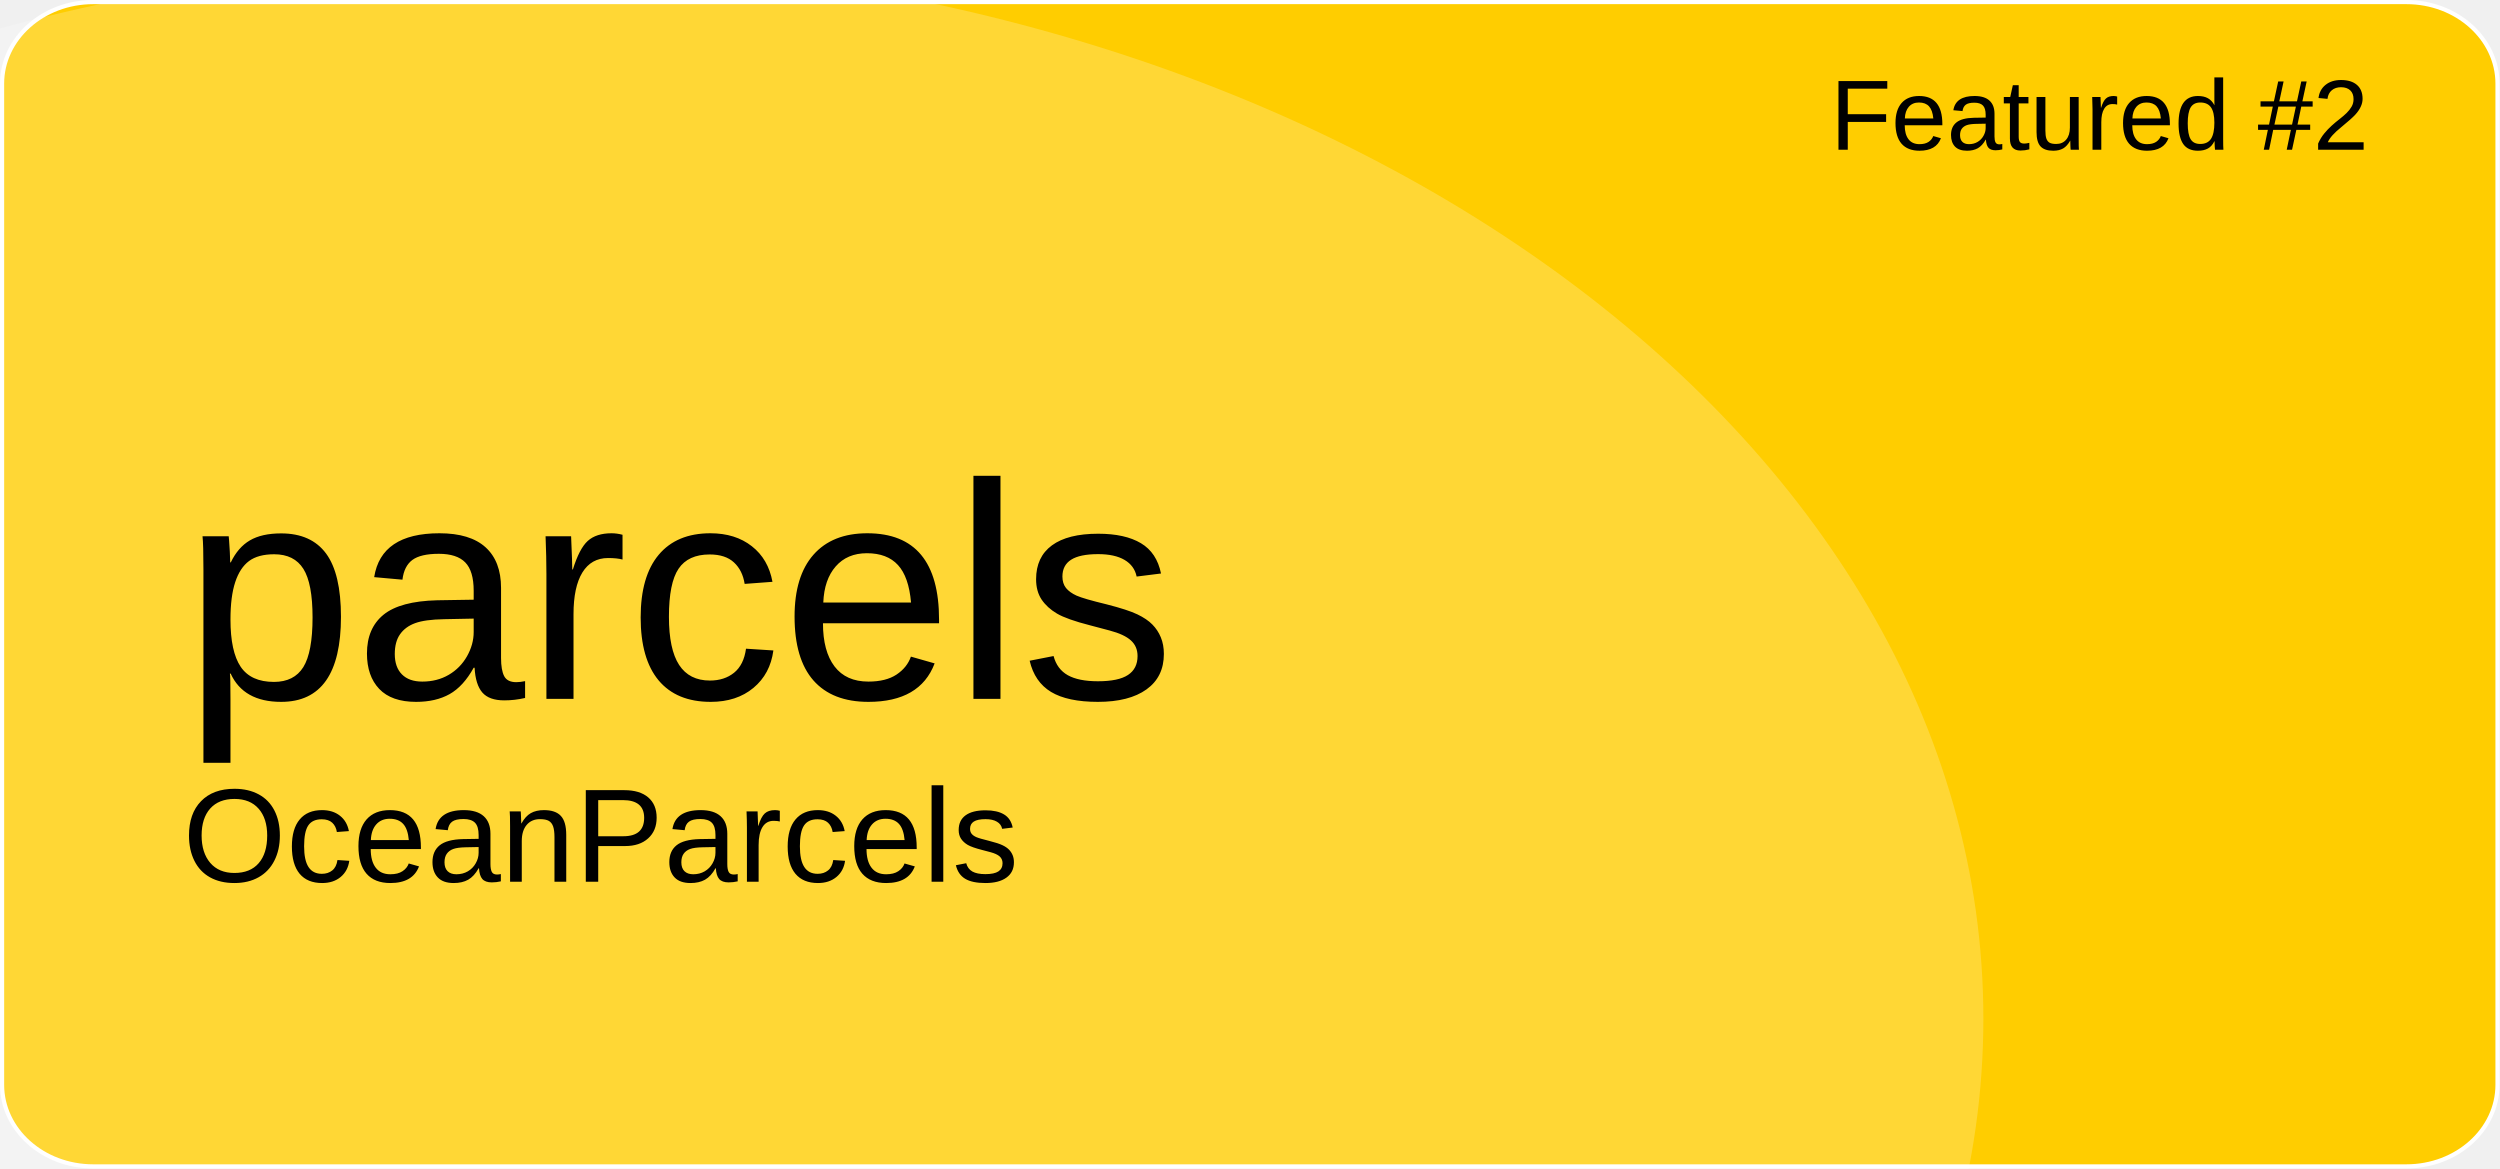
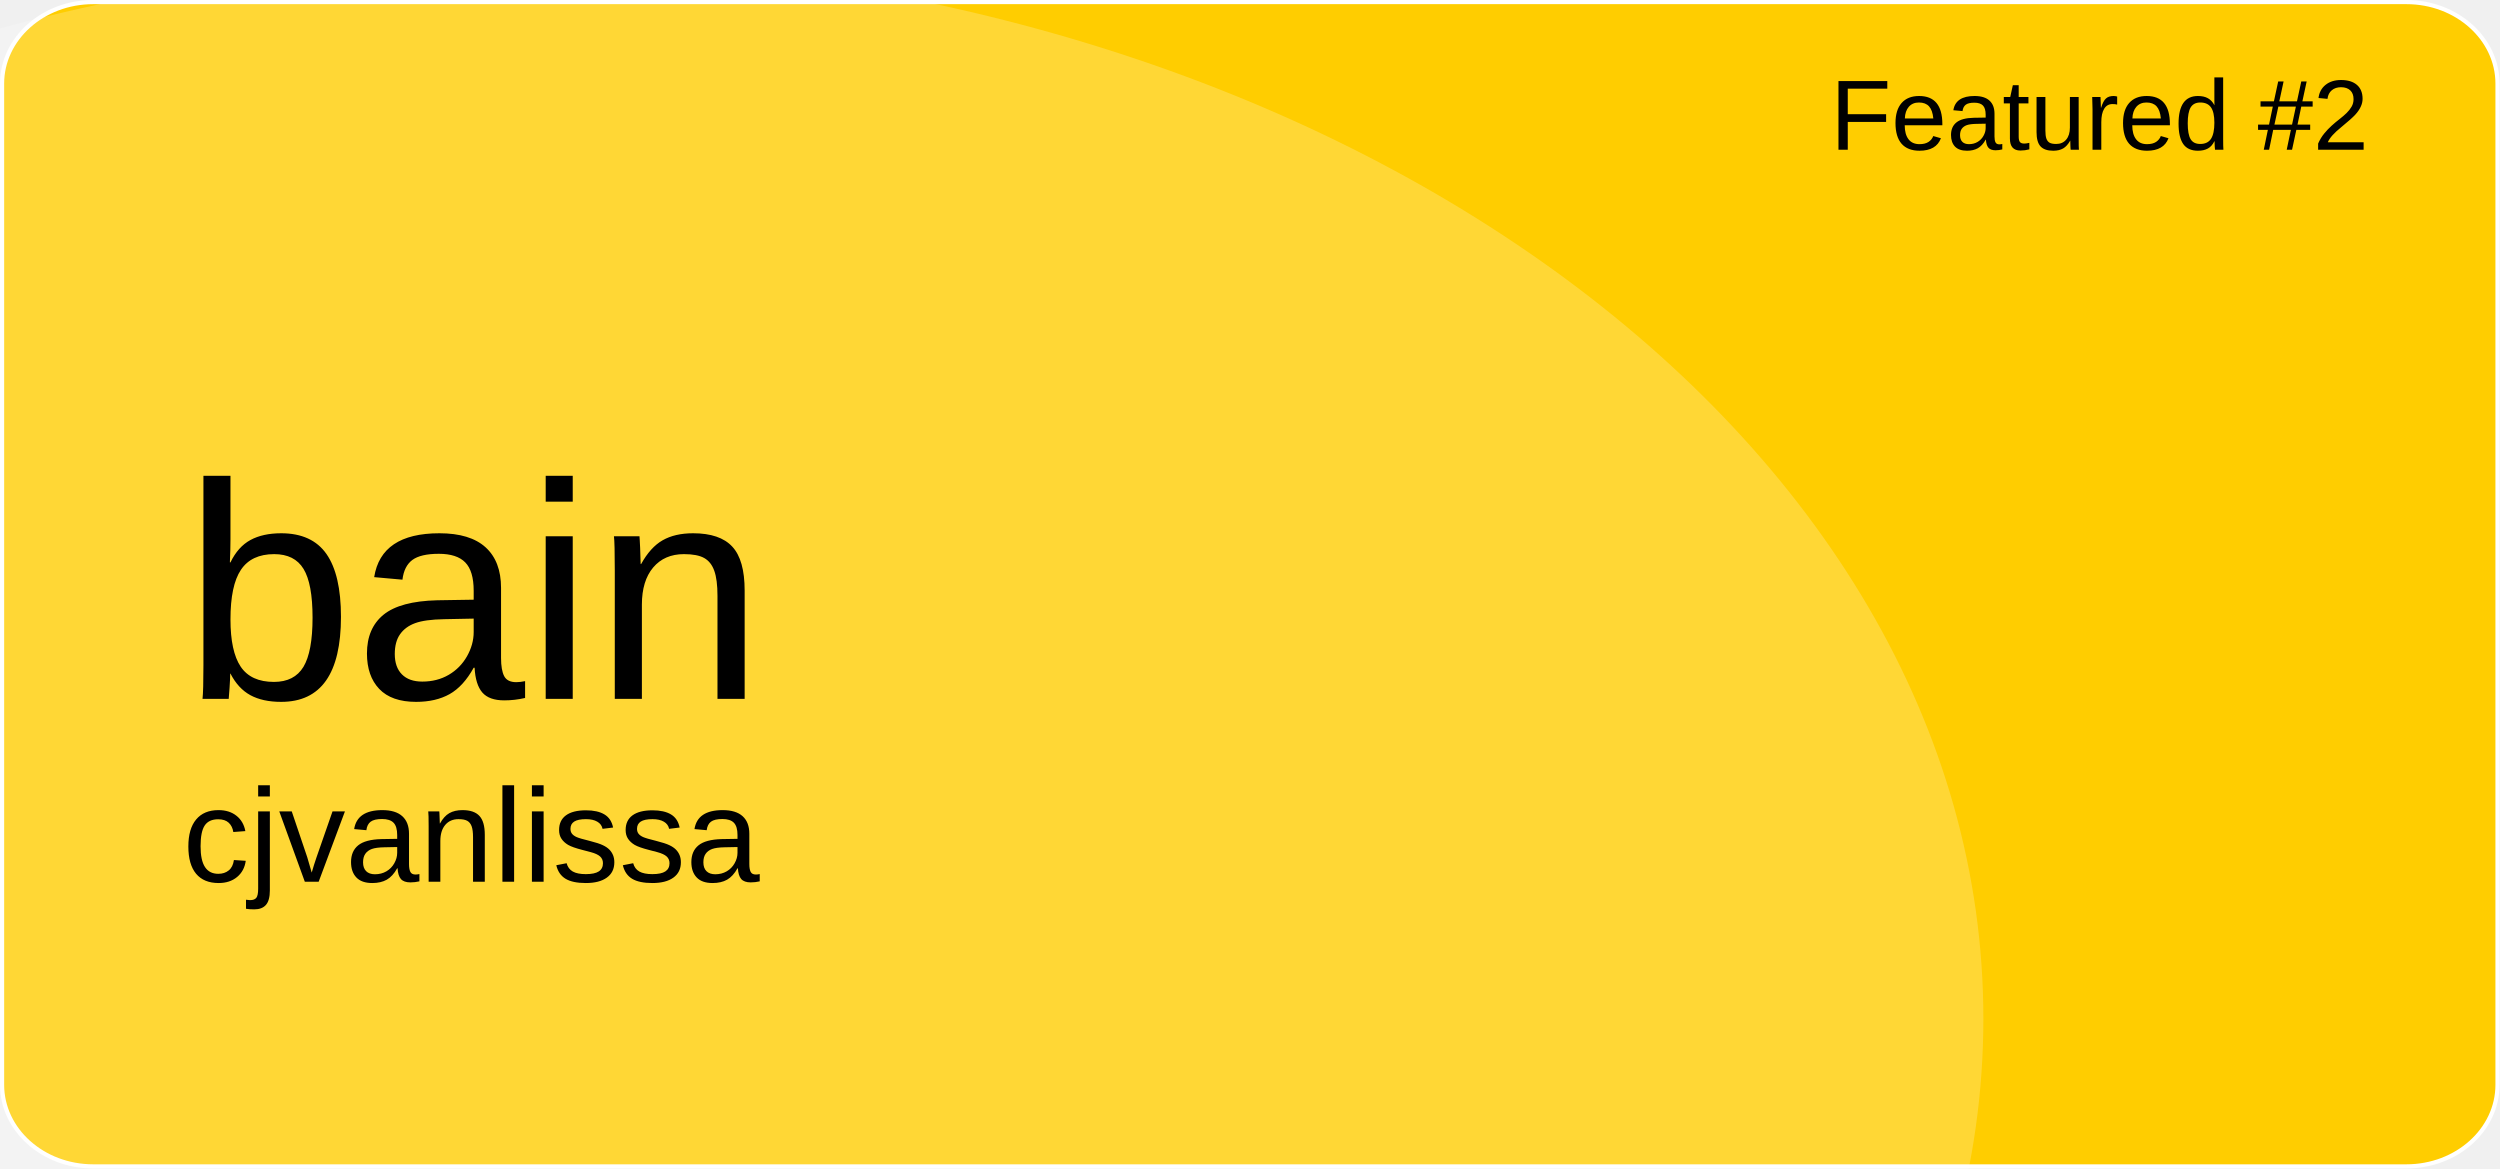
<svg xmlns="http://www.w3.org/2000/svg" version="1.1" id="a" x="0px" y="0px" viewBox="0 0 601 281" style="enable-background:new 0 0 601 281;" xml:space="preserve">
  <style type="text/css">
	.st0{fill:#FFCD00;stroke:#FFFFFF;stroke-miterlimit:10;}
	.st1{opacity:0.21;fill:#FFFFFF;enable-background:new    ;}
	.st2{font-family:'Arial';}
	.st3{font-size:24px;}
	.st4{font-size:74px;}
	.st5{font-size:32px;}
</style>
  <path id="b" class="st0" d="M22.4,0.5h556.1c12.1,0,21.9,8.8,21.9,19.6v240.7c0,10.8-9.8,19.6-21.9,19.6H22.4  c-12.1,0-21.9-8.8-21.9-19.6V20.1C0.5,9.3,10.3,0.5,22.4,0.5z" />
  <ellipse class="st1" cx="124.5" cy="244.9" rx="352.3" ry="254.4" />
  <text transform="matrix(1 0 0 1 440 36)" class="st2 st3">Featured #2</text>
-   <text transform="matrix(1 0 0 1 43.92 168.01)" class="st2 st4">parcels</text>
-   <text transform="matrix(1 0 0 1 43.92 211.97)" class="st2 st5">OceanParcels</text>
+   <text transform="matrix(1 0 0 1 43.92 168.01)" class="st2 st4">bain</text>
+   <text transform="matrix(1 0 0 1 43.92 211.97)" class="st2 st5">cjvanlissa</text>
</svg>
